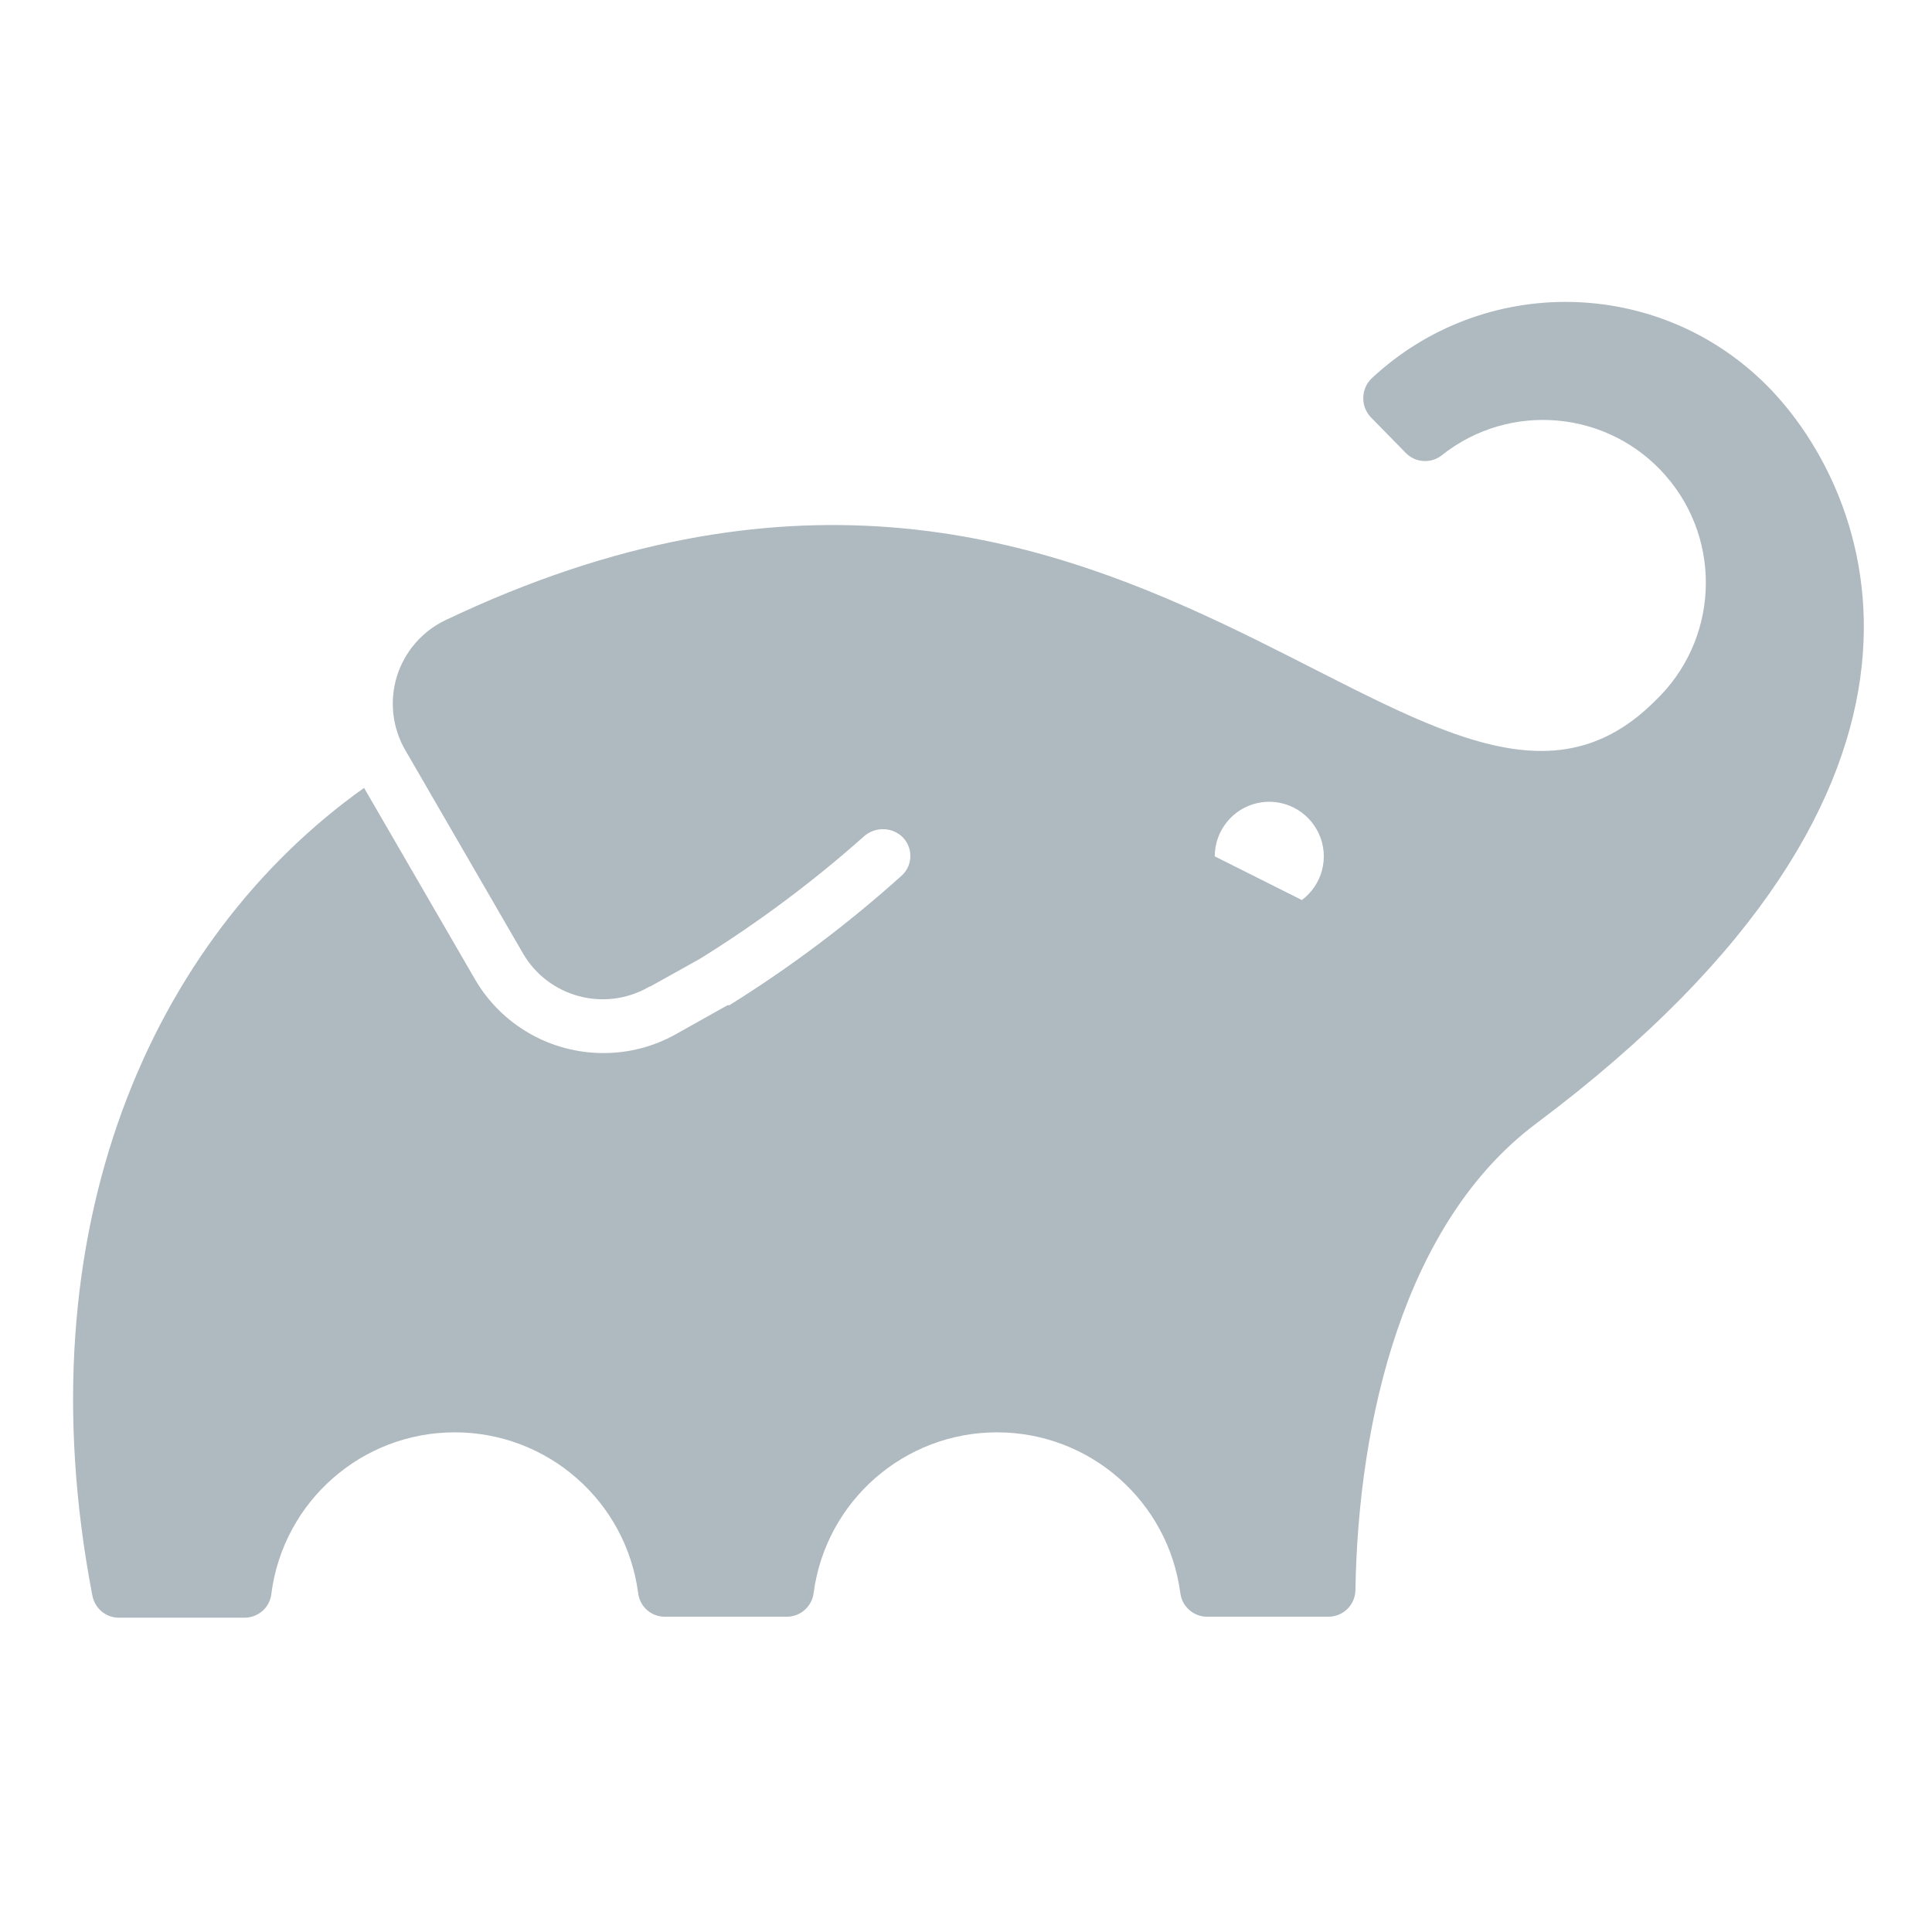
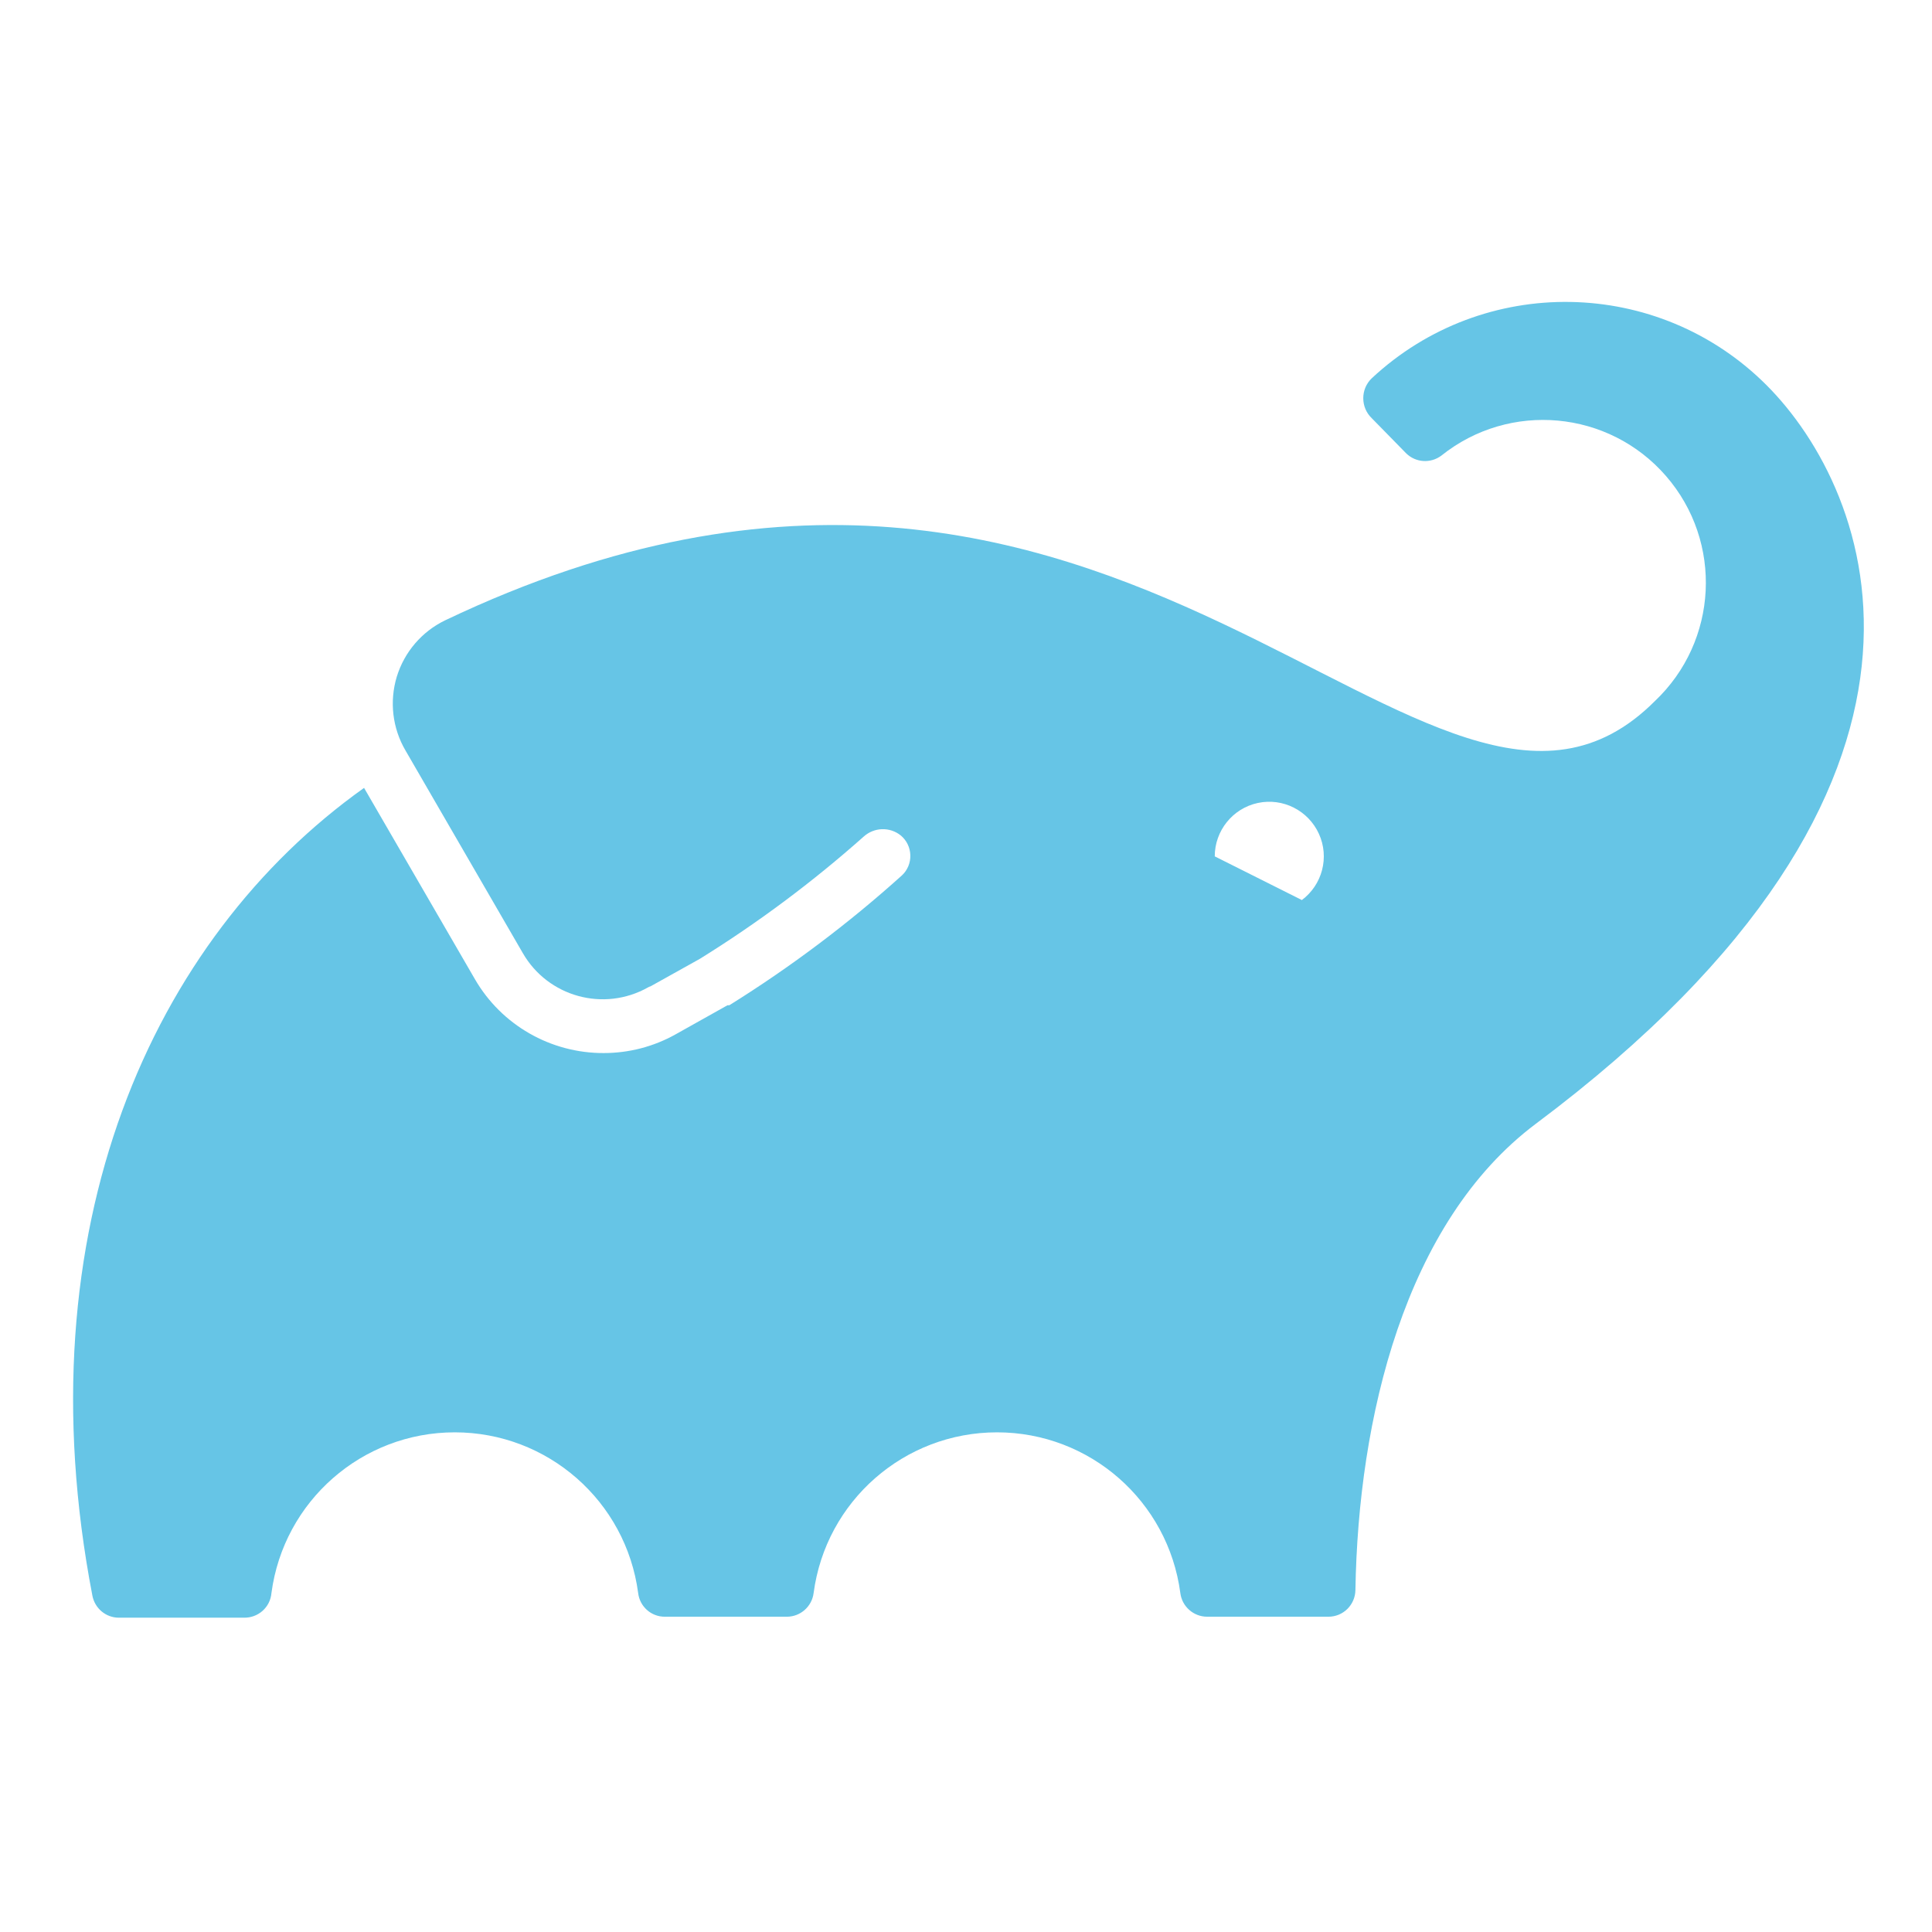
<svg xmlns="http://www.w3.org/2000/svg" width="16" height="16" viewBox="0 0 16 16">
-   <path fill="#9AA7B0" fill-opacity=".8" fill-rule="evenodd" d="M14.629,3.189 C13.733,2.293 12.287,2.268 11.36,3.133 C11.315,3.176 11.29,3.235 11.29,3.298 C11.29,3.36 11.315,3.42 11.36,3.463 L11.644,3.753 C11.723,3.832 11.848,3.84 11.937,3.773 C12.502,3.321 13.323,3.396 13.797,3.942 C14.271,4.488 14.23,5.31 13.704,5.807 C11.837,7.673 9.345,2.441 3.687,5.137 C3.494,5.23 3.349,5.399 3.286,5.604 C3.224,5.809 3.25,6.031 3.358,6.215 L4.329,7.892 C4.538,8.256 5.001,8.383 5.367,8.177 L5.39,8.164 L5.372,8.177 L5.797,7.94 C6.277,7.642 6.73,7.304 7.152,6.929 C7.239,6.85 7.369,6.846 7.46,6.919 L7.46,6.919 C7.509,6.96 7.537,7.019 7.539,7.082 C7.541,7.145 7.516,7.206 7.47,7.249 C7.026,7.649 6.547,8.009 6.04,8.325 L6.025,8.325 L5.595,8.566 C5.413,8.668 5.208,8.721 4.999,8.721 C4.56,8.722 4.153,8.489 3.933,8.109 L3.015,6.525 C1.259,7.775 0.181,10.175 0.765,13.214 C0.785,13.32 0.877,13.397 0.984,13.397 L2.019,13.397 C2.138,13.4 2.238,13.311 2.248,13.193 C2.349,12.431 2.998,11.862 3.766,11.862 C4.535,11.862 5.184,12.431 5.285,13.193 C5.298,13.305 5.393,13.389 5.505,13.389 L6.518,13.389 C6.63,13.388 6.724,13.304 6.738,13.193 C6.839,12.431 7.488,11.862 8.257,11.862 C9.025,11.862 9.674,12.431 9.775,13.193 C9.789,13.304 9.883,13.388 9.996,13.389 L11.001,13.389 C11.124,13.389 11.223,13.291 11.225,13.168 C11.248,11.751 11.631,10.122 12.72,9.306 C16.495,6.482 15.503,4.063 14.629,3.189 Z M10.78,7.453 L10.06,7.092 L10.06,7.092 C10.06,6.88 10.208,6.695 10.416,6.65 C10.624,6.605 10.835,6.712 10.923,6.906 C11.011,7.1 10.951,7.328 10.78,7.455 L10.78,7.453 Z" />
+   <path fill="#40B6E0" fill-opacity=".8" fill-rule="evenodd" d="M14.629,3.189 C13.733,2.293 12.287,2.268 11.36,3.133 C11.315,3.176 11.29,3.235 11.29,3.298 C11.29,3.36 11.315,3.42 11.36,3.463 L11.644,3.753 C11.723,3.832 11.848,3.84 11.937,3.773 C12.502,3.321 13.323,3.396 13.797,3.942 C14.271,4.488 14.23,5.31 13.704,5.807 C11.837,7.673 9.345,2.441 3.687,5.137 C3.494,5.23 3.349,5.399 3.286,5.604 C3.224,5.809 3.25,6.031 3.358,6.215 L4.329,7.892 C4.538,8.256 5.001,8.383 5.367,8.177 L5.39,8.164 L5.372,8.177 L5.797,7.94 C6.277,7.642 6.73,7.304 7.152,6.929 C7.239,6.85 7.369,6.846 7.46,6.919 L7.46,6.919 C7.509,6.96 7.537,7.019 7.539,7.082 C7.541,7.145 7.516,7.206 7.47,7.249 C7.026,7.649 6.547,8.009 6.04,8.325 L6.025,8.325 L5.595,8.566 C5.413,8.668 5.208,8.721 4.999,8.721 C4.56,8.722 4.153,8.489 3.933,8.109 L3.015,6.525 C1.259,7.775 0.181,10.175 0.765,13.214 C0.785,13.32 0.877,13.397 0.984,13.397 L2.019,13.397 C2.138,13.4 2.238,13.311 2.248,13.193 C2.349,12.431 2.998,11.862 3.766,11.862 C4.535,11.862 5.184,12.431 5.285,13.193 C5.298,13.305 5.393,13.389 5.505,13.389 L6.518,13.389 C6.63,13.388 6.724,13.304 6.738,13.193 C6.839,12.431 7.488,11.862 8.257,11.862 C9.025,11.862 9.674,12.431 9.775,13.193 C9.789,13.304 9.883,13.388 9.996,13.389 L11.001,13.389 C11.124,13.389 11.223,13.291 11.225,13.168 C11.248,11.751 11.631,10.122 12.72,9.306 C16.495,6.482 15.503,4.063 14.629,3.189 Z M10.78,7.453 L10.06,7.092 L10.06,7.092 C10.06,6.88 10.208,6.695 10.416,6.65 C10.624,6.605 10.835,6.712 10.923,6.906 C11.011,7.1 10.951,7.328 10.78,7.455 L10.78,7.453 Z" />
</svg>
